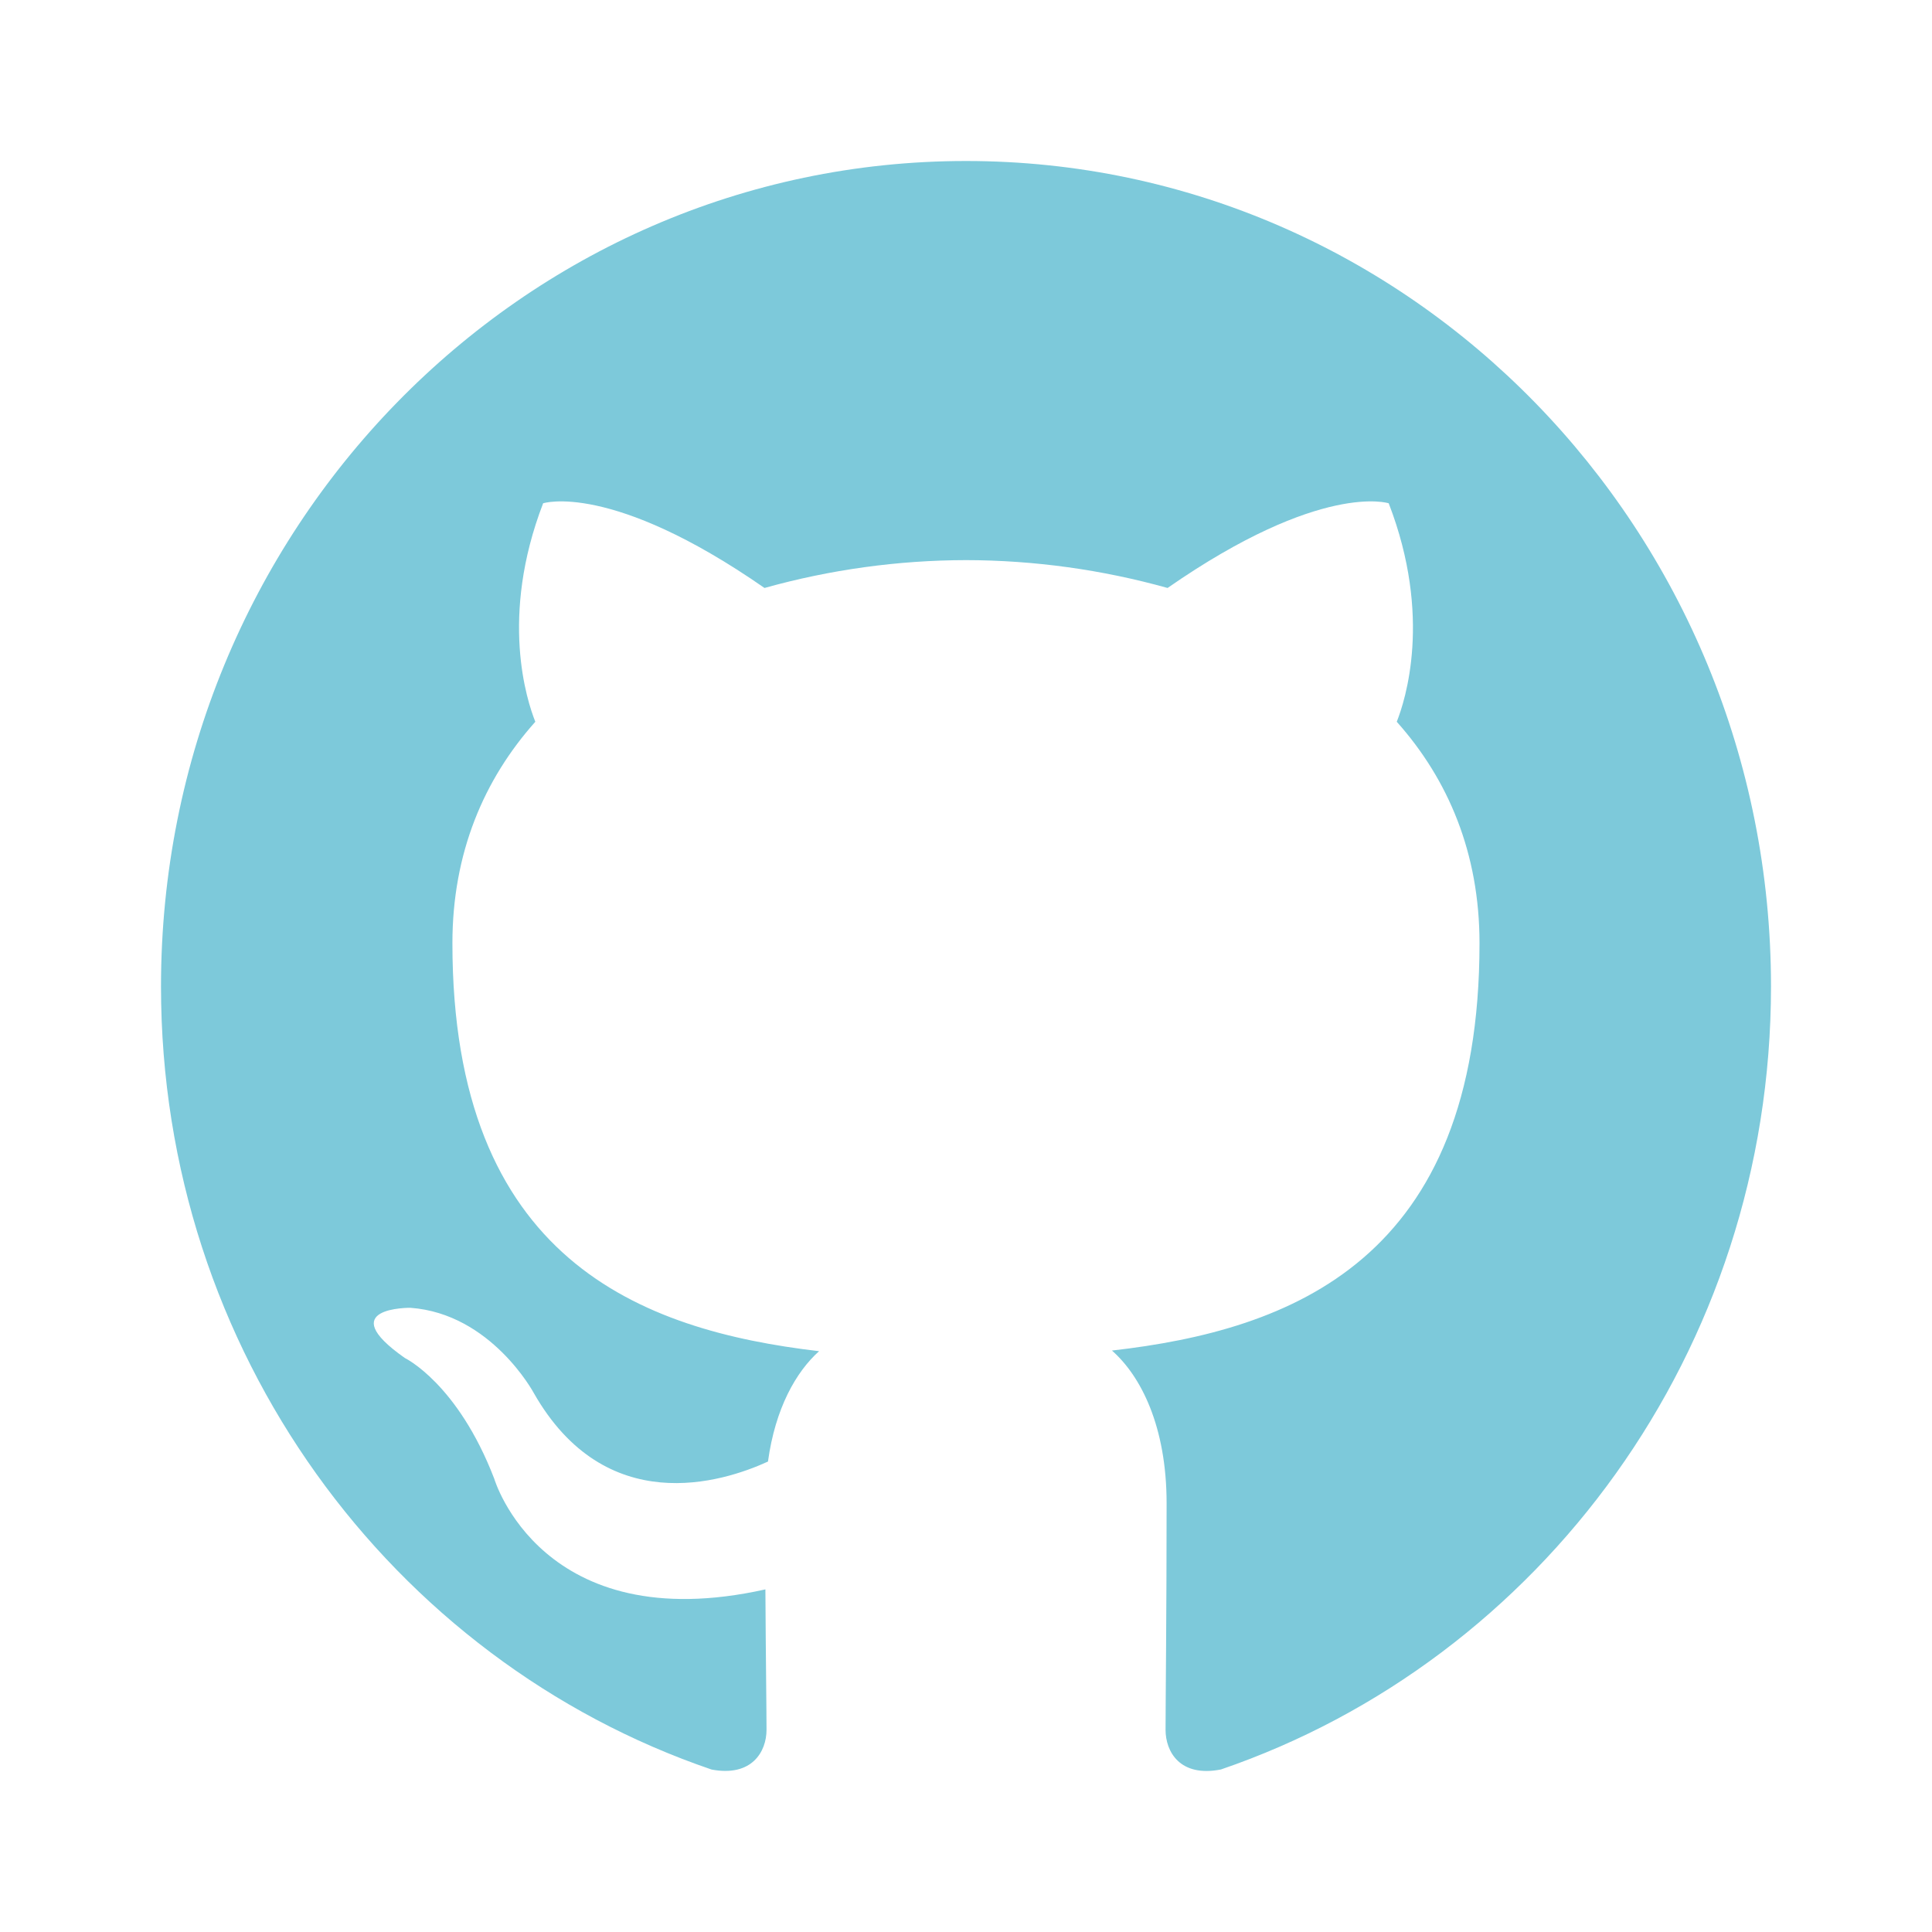
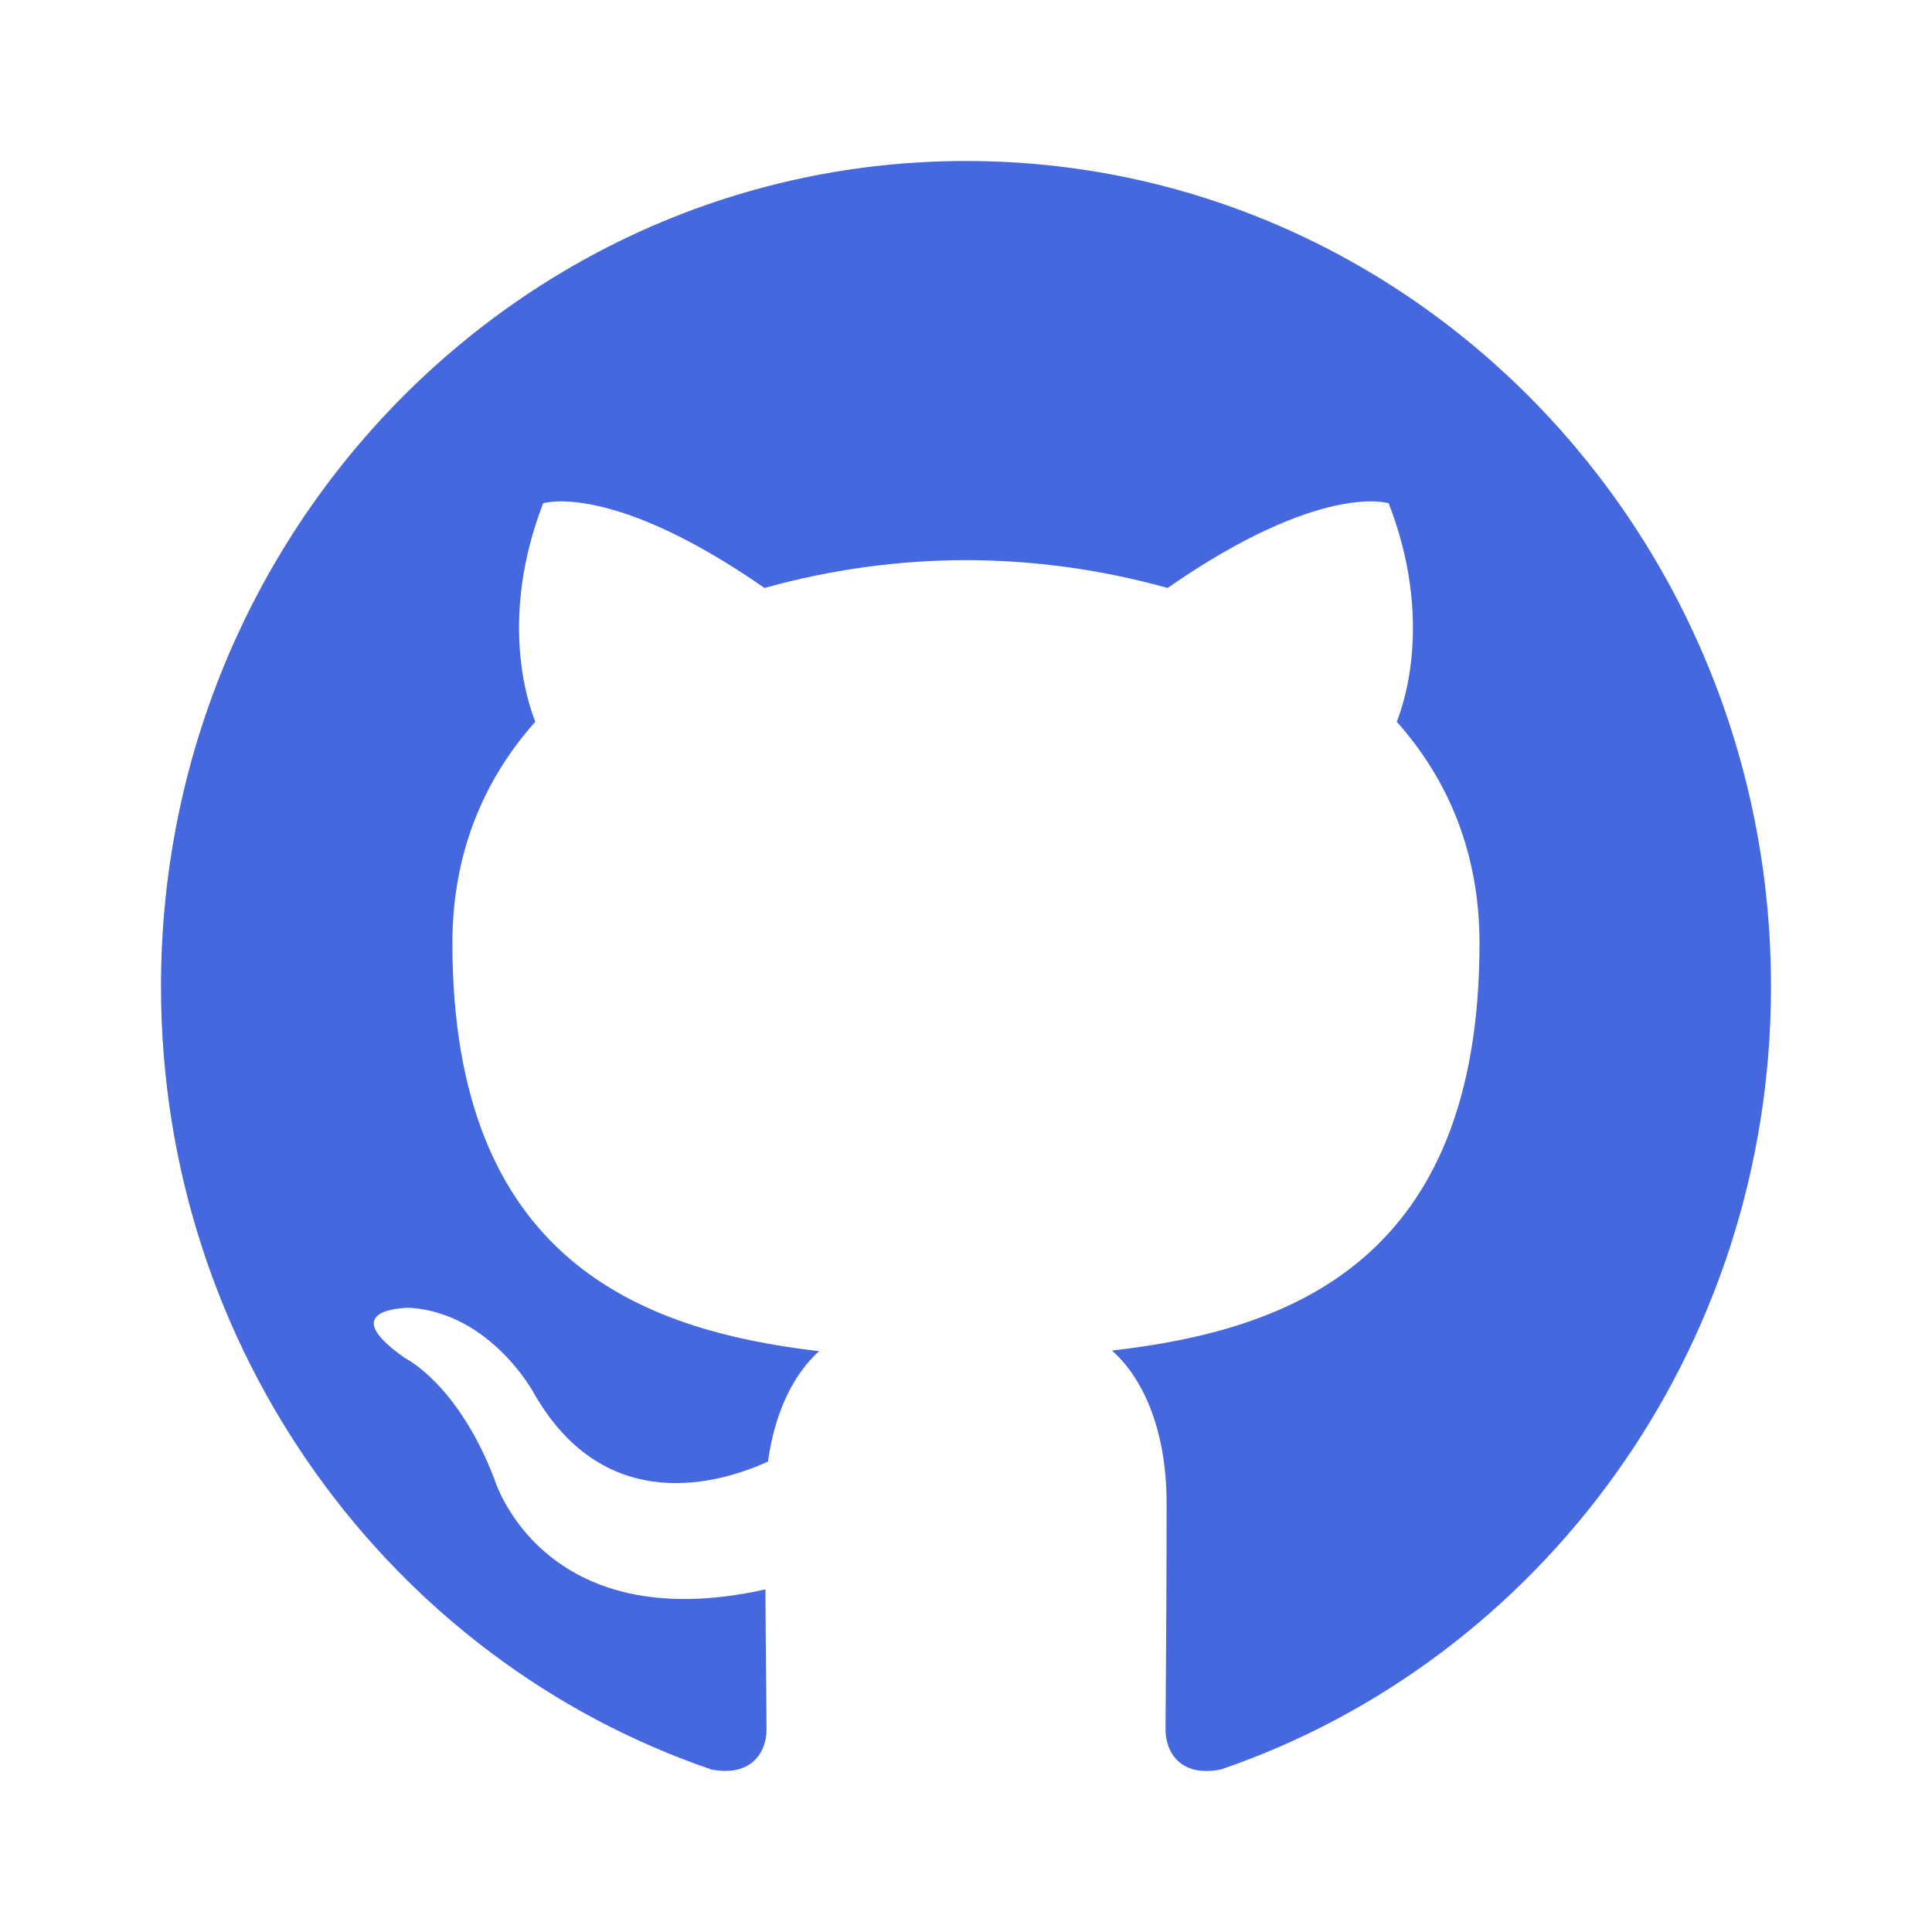
- <svg xmlns="http://www.w3.org/2000/svg" width="24" height="24" viewBox="0 0 24 24">
-   <path d="M12 2C6.477 2 2 6.59 2 12.254c0 4.53 2.865 8.372 6.84 9.728.5.094.682-.222.682-.494 0-.243-.009-.888-.014-1.744-2.781.62-3.368-1.374-3.368-1.374-.455-1.185-1.11-1.5-1.11-1.5-.908-.636.068-.624.068-.624 1.004.073 1.532 1.057 1.532 1.057.892 1.567 2.34 1.114 2.91.853.091-.663.349-1.115.635-1.371-2.22-.26-4.555-1.139-4.555-5.068 0-1.119.39-2.034 1.03-2.751-.104-.26-.447-1.302.097-2.714 0 0 .84-.275 2.75 1.052a9.356 9.356 0 0 1 2.504-.346 9.37 9.37 0 0 1 2.503.346c1.91-1.327 2.747-1.052 2.747-1.052.546 1.412.203 2.455.1 2.714.64.717 1.028 1.632 1.028 2.751 0 3.94-2.338 4.806-4.566 5.06.359.316.679.942.679 1.898 0 1.37-.013 2.477-.013 2.813 0 .274.18.593.688.493C19.137 20.622 22 16.782 22 12.254 22 6.59 17.522 2 12 2" fill="#7DC9DA" fill-rule="evenodd" />
+ <svg xmlns="http://www.w3.org/2000/svg" width="24" height="24">
+   <path d="M12 2C6.477 2 2 6.59 2 12.254c0 4.53 2.865 8.372 6.84 9.728.5.094.682-.222.682-.494 0-.243-.009-.888-.014-1.744-2.781.62-3.368-1.374-3.368-1.374-.455-1.185-1.11-1.5-1.11-1.5-.908-.636.068-.624.068-.624 1.004.073 1.532 1.057 1.532 1.057.892 1.567 2.34 1.114 2.91.853.091-.663.349-1.115.635-1.371-2.22-.26-4.555-1.139-4.555-5.068 0-1.119.39-2.034 1.03-2.751-.104-.26-.447-1.302.097-2.714 0 0 .84-.275 2.75 1.052a9.356 9.356 0 0 1 2.504-.346 9.37 9.37 0 0 1 2.503.346c1.91-1.327 2.747-1.052 2.747-1.052.546 1.412.203 2.455.1 2.714.64.717 1.028 1.632 1.028 2.751 0 3.94-2.338 4.806-4.566 5.06.359.316.679.942.679 1.898 0 1.37-.013 2.477-.013 2.813 0 .274.18.593.688.493C19.137 20.622 22 16.782 22 12.254 22 6.59 17.522 2 12 2" fill="#4668df" fill-rule="evenodd" />
</svg>
